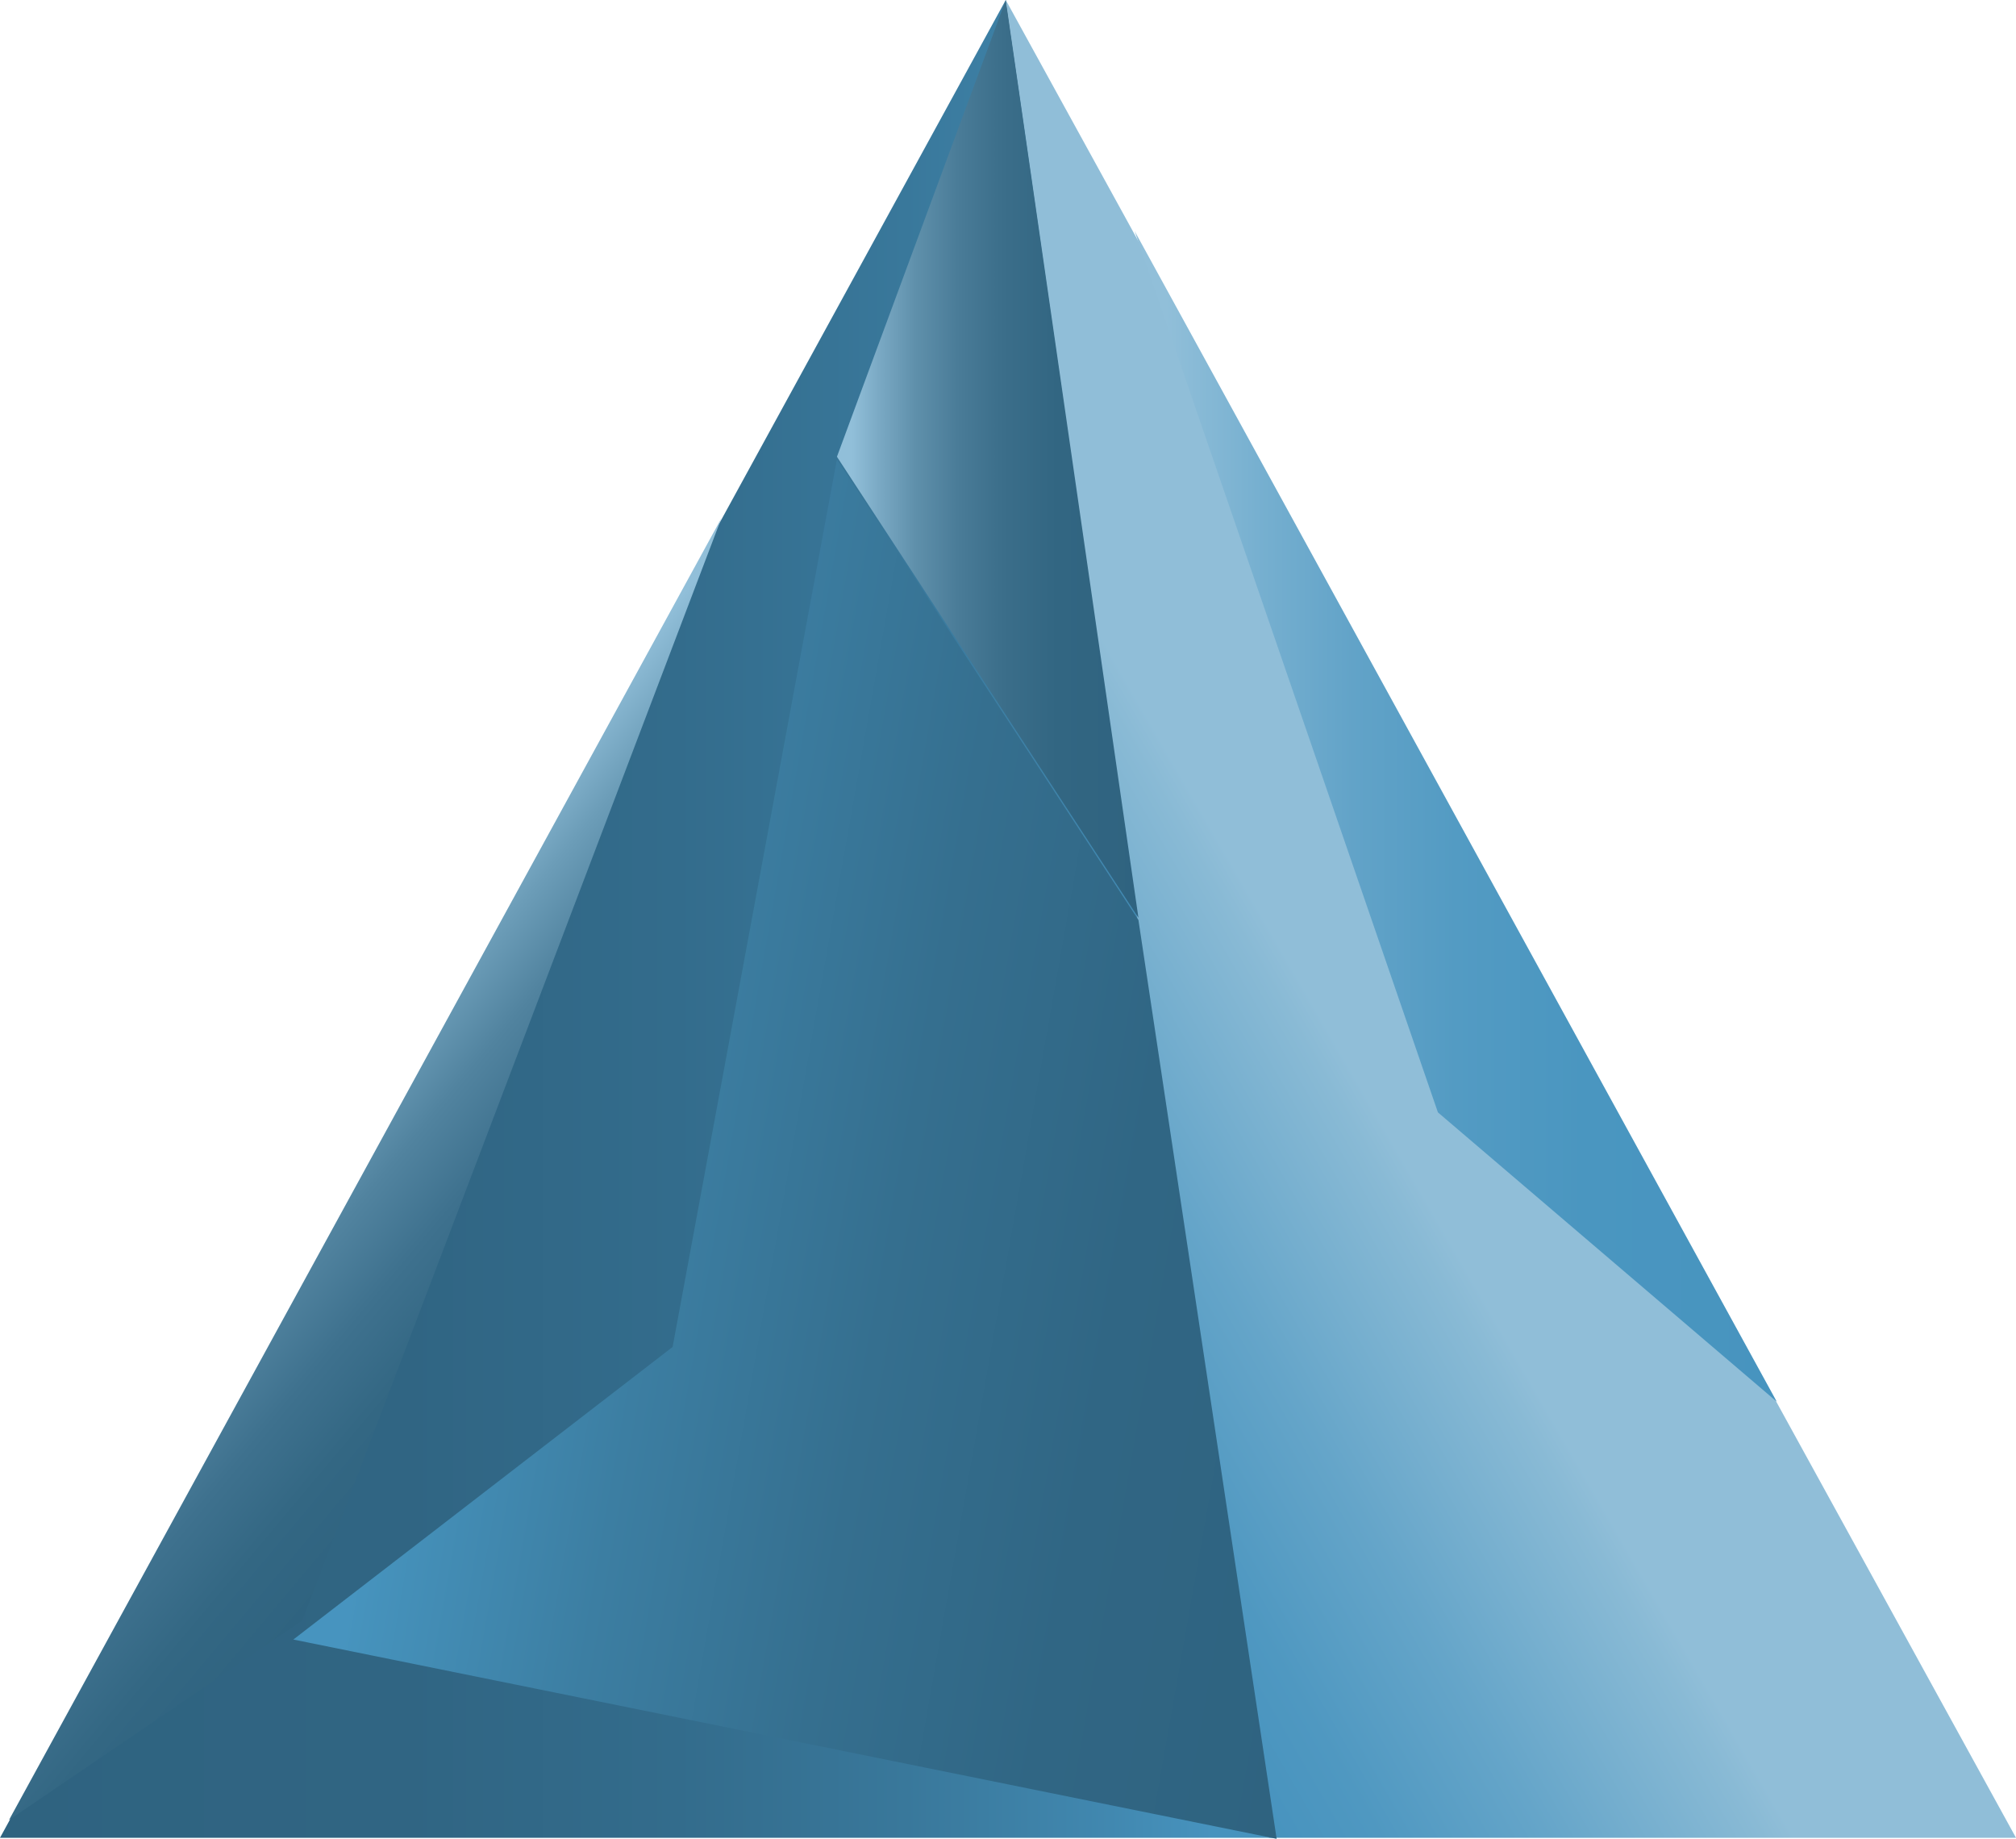
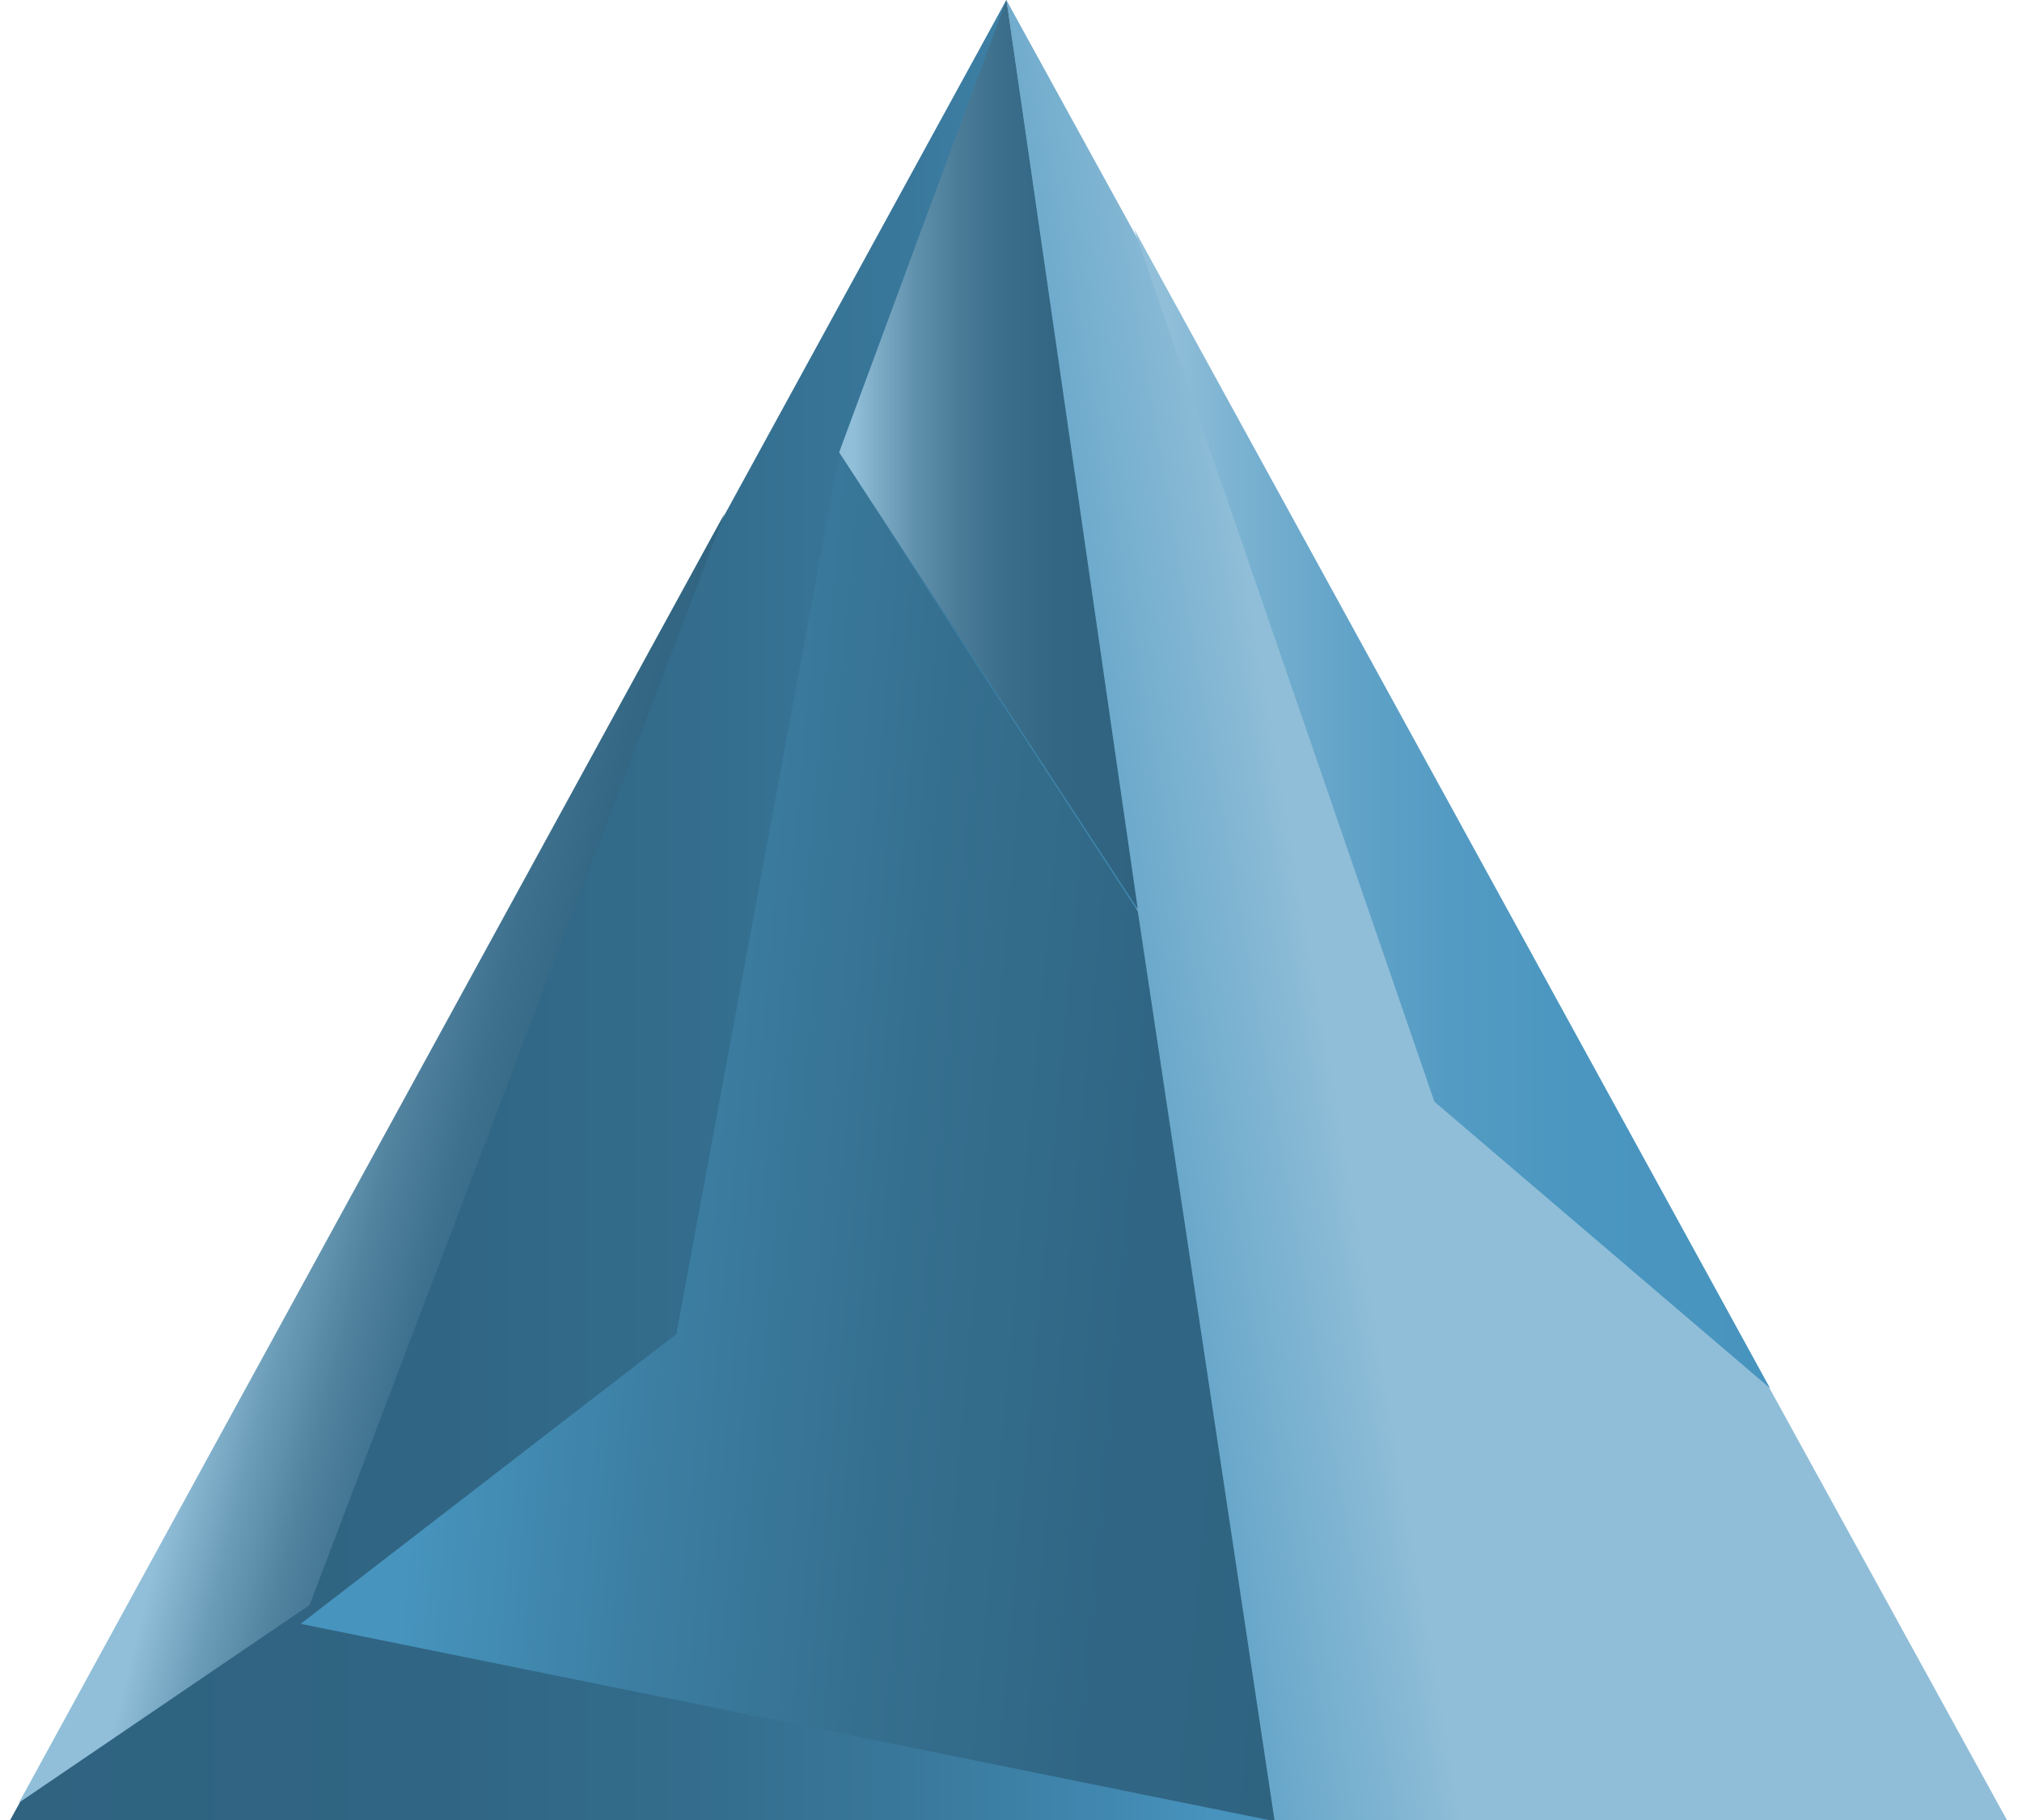
- <svg xmlns="http://www.w3.org/2000/svg" id="7f4251bc-587b-477e-a9f4-60325e102398" data-name="Ebene 1" viewBox="0 0 98.76 90.06">
+ <svg xmlns="http://www.w3.org/2000/svg" width="100" height="90" viewBox="0 0 100 90">
  <defs>
-     <linearGradient id="6958596b-165c-47f4-8baf-2d0823c0c935" x1="62.54" y1="45" x2="0" y2="45" gradientUnits="userSpaceOnUse">
-       <stop offset="0.05" stop-color="#4793be" />
-       <stop offset="0.13" stop-color="#4188b0" />
-       <stop offset="0.29" stop-color="#39789b" />
-       <stop offset="0.47" stop-color="#336c8c" />
-       <stop offset="0.68" stop-color="#306583" />
-       <stop offset="1" stop-color="#2f6380" />
+     <linearGradient x1="100%" y1="49.994%" x2="0%" y2="49.994%" id="a">
+       <stop stop-color="#4793BE" offset="5%" />
+       <stop stop-color="#4188B0" offset="13%" />
+       <stop stop-color="#39789B" offset="29%" />
+       <stop stop-color="#336C8C" offset="47%" />
+       <stop stop-color="#306583" offset="68%" />
+       <stop stop-color="#2F6380" offset="100%" />
    </linearGradient>
-     <linearGradient id="c1b6ca39-69fe-4d04-a169-3acd2d64c20f" x1="74.95" y1="44.47" x2="45.64" y2="61.39" gradientUnits="userSpaceOnUse">
-       <stop offset="0.34" stop-color="#90bed8" />
-       <stop offset="0.38" stop-color="#89bad5" />
-       <stop offset="0.65" stop-color="#65a5c9" />
-       <stop offset="0.86" stop-color="#4f98c1" />
-       <stop offset="1" stop-color="#4793be" />
+     <linearGradient x1="51.889%" y1="49.406%" x2="-7.335%" y2="68.204%" id="b">
+       <stop stop-color="#90BED8" offset="34%" />
+       <stop stop-color="#89BAD5" offset="38%" />
+       <stop stop-color="#65A5C9" offset="65%" />
+       <stop stop-color="#4F98C1" offset="86%" />
+       <stop stop-color="#4793BE" offset="100%" />
    </linearGradient>
-     <linearGradient id="81f97abb-dc39-4039-b3c4-1bcdf018df7f" x1="19.6" y1="50.6" x2="67.99" y2="59.13" gradientUnits="userSpaceOnUse">
-       <stop offset="0.05" stop-color="#4794bf" />
-       <stop offset="0.06" stop-color="#4693bd" />
-       <stop offset="0.29" stop-color="#3c7ea2" />
-       <stop offset="0.52" stop-color="#356f8f" />
-       <stop offset="0.75" stop-color="#306684" />
-       <stop offset="1" stop-color="#2f6380" />
+     <linearGradient x1="10.857%" y1="41.601%" x2="111.314%" y2="54.225%" id="c">
+       <stop stop-color="#4794BF" offset="5%" />
+       <stop stop-color="#4693BD" offset="6%" />
+       <stop stop-color="#3C7EA2" offset="29%" />
+       <stop stop-color="#356F8F" offset="52%" />
+       <stop stop-color="#306684" offset="75%" />
+       <stop stop-color="#2F6380" offset="100%" />
    </linearGradient>
-     <linearGradient id="4813e211-d570-4355-994c-0ddf9e540159" x1="12.43" y1="52.68" x2="26.97" y2="64.88" gradientUnits="userSpaceOnUse">
-       <stop offset="0.05" stop-color="#91bfd9" />
-       <stop offset="0.06" stop-color="#8fbdd7" />
-       <stop offset="0.24" stop-color="#6c9db8" />
-       <stop offset="0.42" stop-color="#51839f" />
-       <stop offset="0.61" stop-color="#3e718e" />
-       <stop offset="0.8" stop-color="#336783" />
-       <stop offset="1" stop-color="#2f6380" />
+     <linearGradient x1="34.355%" y1="42.817%" x2="76.017%" y2="61.951%" id="d">
+       <stop stop-color="#91BFD9" offset="5%" />
+       <stop stop-color="#8FBDD7" offset="6%" />
+       <stop stop-color="#6C9DB8" offset="24%" />
+       <stop stop-color="#51839F" offset="42%" />
+       <stop stop-color="#3E718E" offset="61%" />
+       <stop stop-color="#336783" offset="80%" />
+       <stop stop-color="#2F6380" offset="100%" />
    </linearGradient>
-     <linearGradient id="d11137cd-87db-4ac8-badf-12681152a5c7" x1="41" y1="22.47" x2="55.77" y2="22.47" gradientUnits="userSpaceOnUse">
-       <stop offset="0.05" stop-color="#91bfd9" />
-       <stop offset="0.14" stop-color="#7aa9c4" />
-       <stop offset="0.26" stop-color="#5f90ab" />
-       <stop offset="0.4" stop-color="#4a7c98" />
-       <stop offset="0.55" stop-color="#3b6e8a" />
-       <stop offset="0.73" stop-color="#326682" />
-       <stop offset="1" stop-color="#2f6380" />
+     <linearGradient x1="0%" y1="49.989%" y2="49.989%" id="e">
+       <stop stop-color="#91BFD9" offset="5%" />
+       <stop stop-color="#7AA9C4" offset="14%" />
+       <stop stop-color="#5F90AB" offset="26%" />
+       <stop stop-color="#4A7C98" offset="40%" />
+       <stop stop-color="#3B6E8A" offset="55%" />
+       <stop stop-color="#326682" offset="73%" />
+       <stop stop-color="#2F6380" offset="100%" />
    </linearGradient>
-     <linearGradient id="be233758-b607-43f9-a54e-82530b620ce1" x1="55.58" y1="39.98" x2="87.04" y2="39.98" gradientUnits="userSpaceOnUse">
-       <stop offset="0.05" stop-color="#91bfd9" />
-       <stop offset="0.19" stop-color="#77b0d0" />
-       <stop offset="0.34" stop-color="#62a3c8" />
-       <stop offset="0.5" stop-color="#539bc3" />
-       <stop offset="0.7" stop-color="#4a96c0" />
-       <stop offset="1" stop-color="#4794bf" />
+     <linearGradient x1="0%" y1="50%" y2="50%" id="f">
+       <stop stop-color="#91BFD9" offset="5%" />
+       <stop stop-color="#77B0D0" offset="19%" />
+       <stop stop-color="#62A3C8" offset="34%" />
+       <stop stop-color="#539BC3" offset="50%" />
+       <stop stop-color="#4A96C0" offset="70%" />
+       <stop stop-color="#4794BF" offset="100%" />
    </linearGradient>
  </defs>
-   <polyline points="62.54 90.01 49.27 0 0 90.01 62.54 90.01" fill="url(#6958596b-165c-47f4-8baf-2d0823c0c935)" />
-   <polygon points="98.76 90.01 49.27 0 62.16 90.01 98.76 90.01" fill="url(#c1b6ca39-69fe-4d04-a169-3acd2d64c20f)" />
-   <polygon points="62.54 90.06 14.37 80.3 32.95 65.97 41 22.49 55.77 45.06 62.54 90.06" fill="url(#81f97abb-dc39-4039-b3c4-1bcdf018df7f)" />
-   <polygon points="14.81 79.37 0.44 89.14 35.34 25.38 14.81 79.37" fill="url(#4813e211-d570-4355-994c-0ddf9e540159)" />
-   <polyline points="49.27 0 41 22.37 55.77 44.95" fill="url(#d11137cd-87db-4ac8-badf-12681152a5c7)" />
-   <polyline points="55.58 11.31 70.44 54.48 87.04 68.65" fill="url(#be233758-b607-43f9-a54e-82530b620ce1)" />
+   <g fill-rule="nonzero" fill="none">
+     <path fill="url(#a)" d="M63.04 90.01L49.77 0 .5 90.01h62.54" />
+     <path fill="url(#b)" d="M99.26 90.01L49.77 0l12.89 90.01z" />
+     <path fill="url(#c)" d="M63.04 90.06L14.87 80.3l18.58-14.33 8.05-43.48 14.77 22.57z" />
+     <path fill="url(#d)" d="M15.31 79.37L.94 89.14l34.9-63.76z" />
+     <path fill="url(#e)" d="M49.77 0L41.5 22.37l14.77 22.58" />
+     <path fill="url(#f)" d="M56.08 11.31l14.86 43.17 16.6 14.17" />
+   </g>
</svg>
